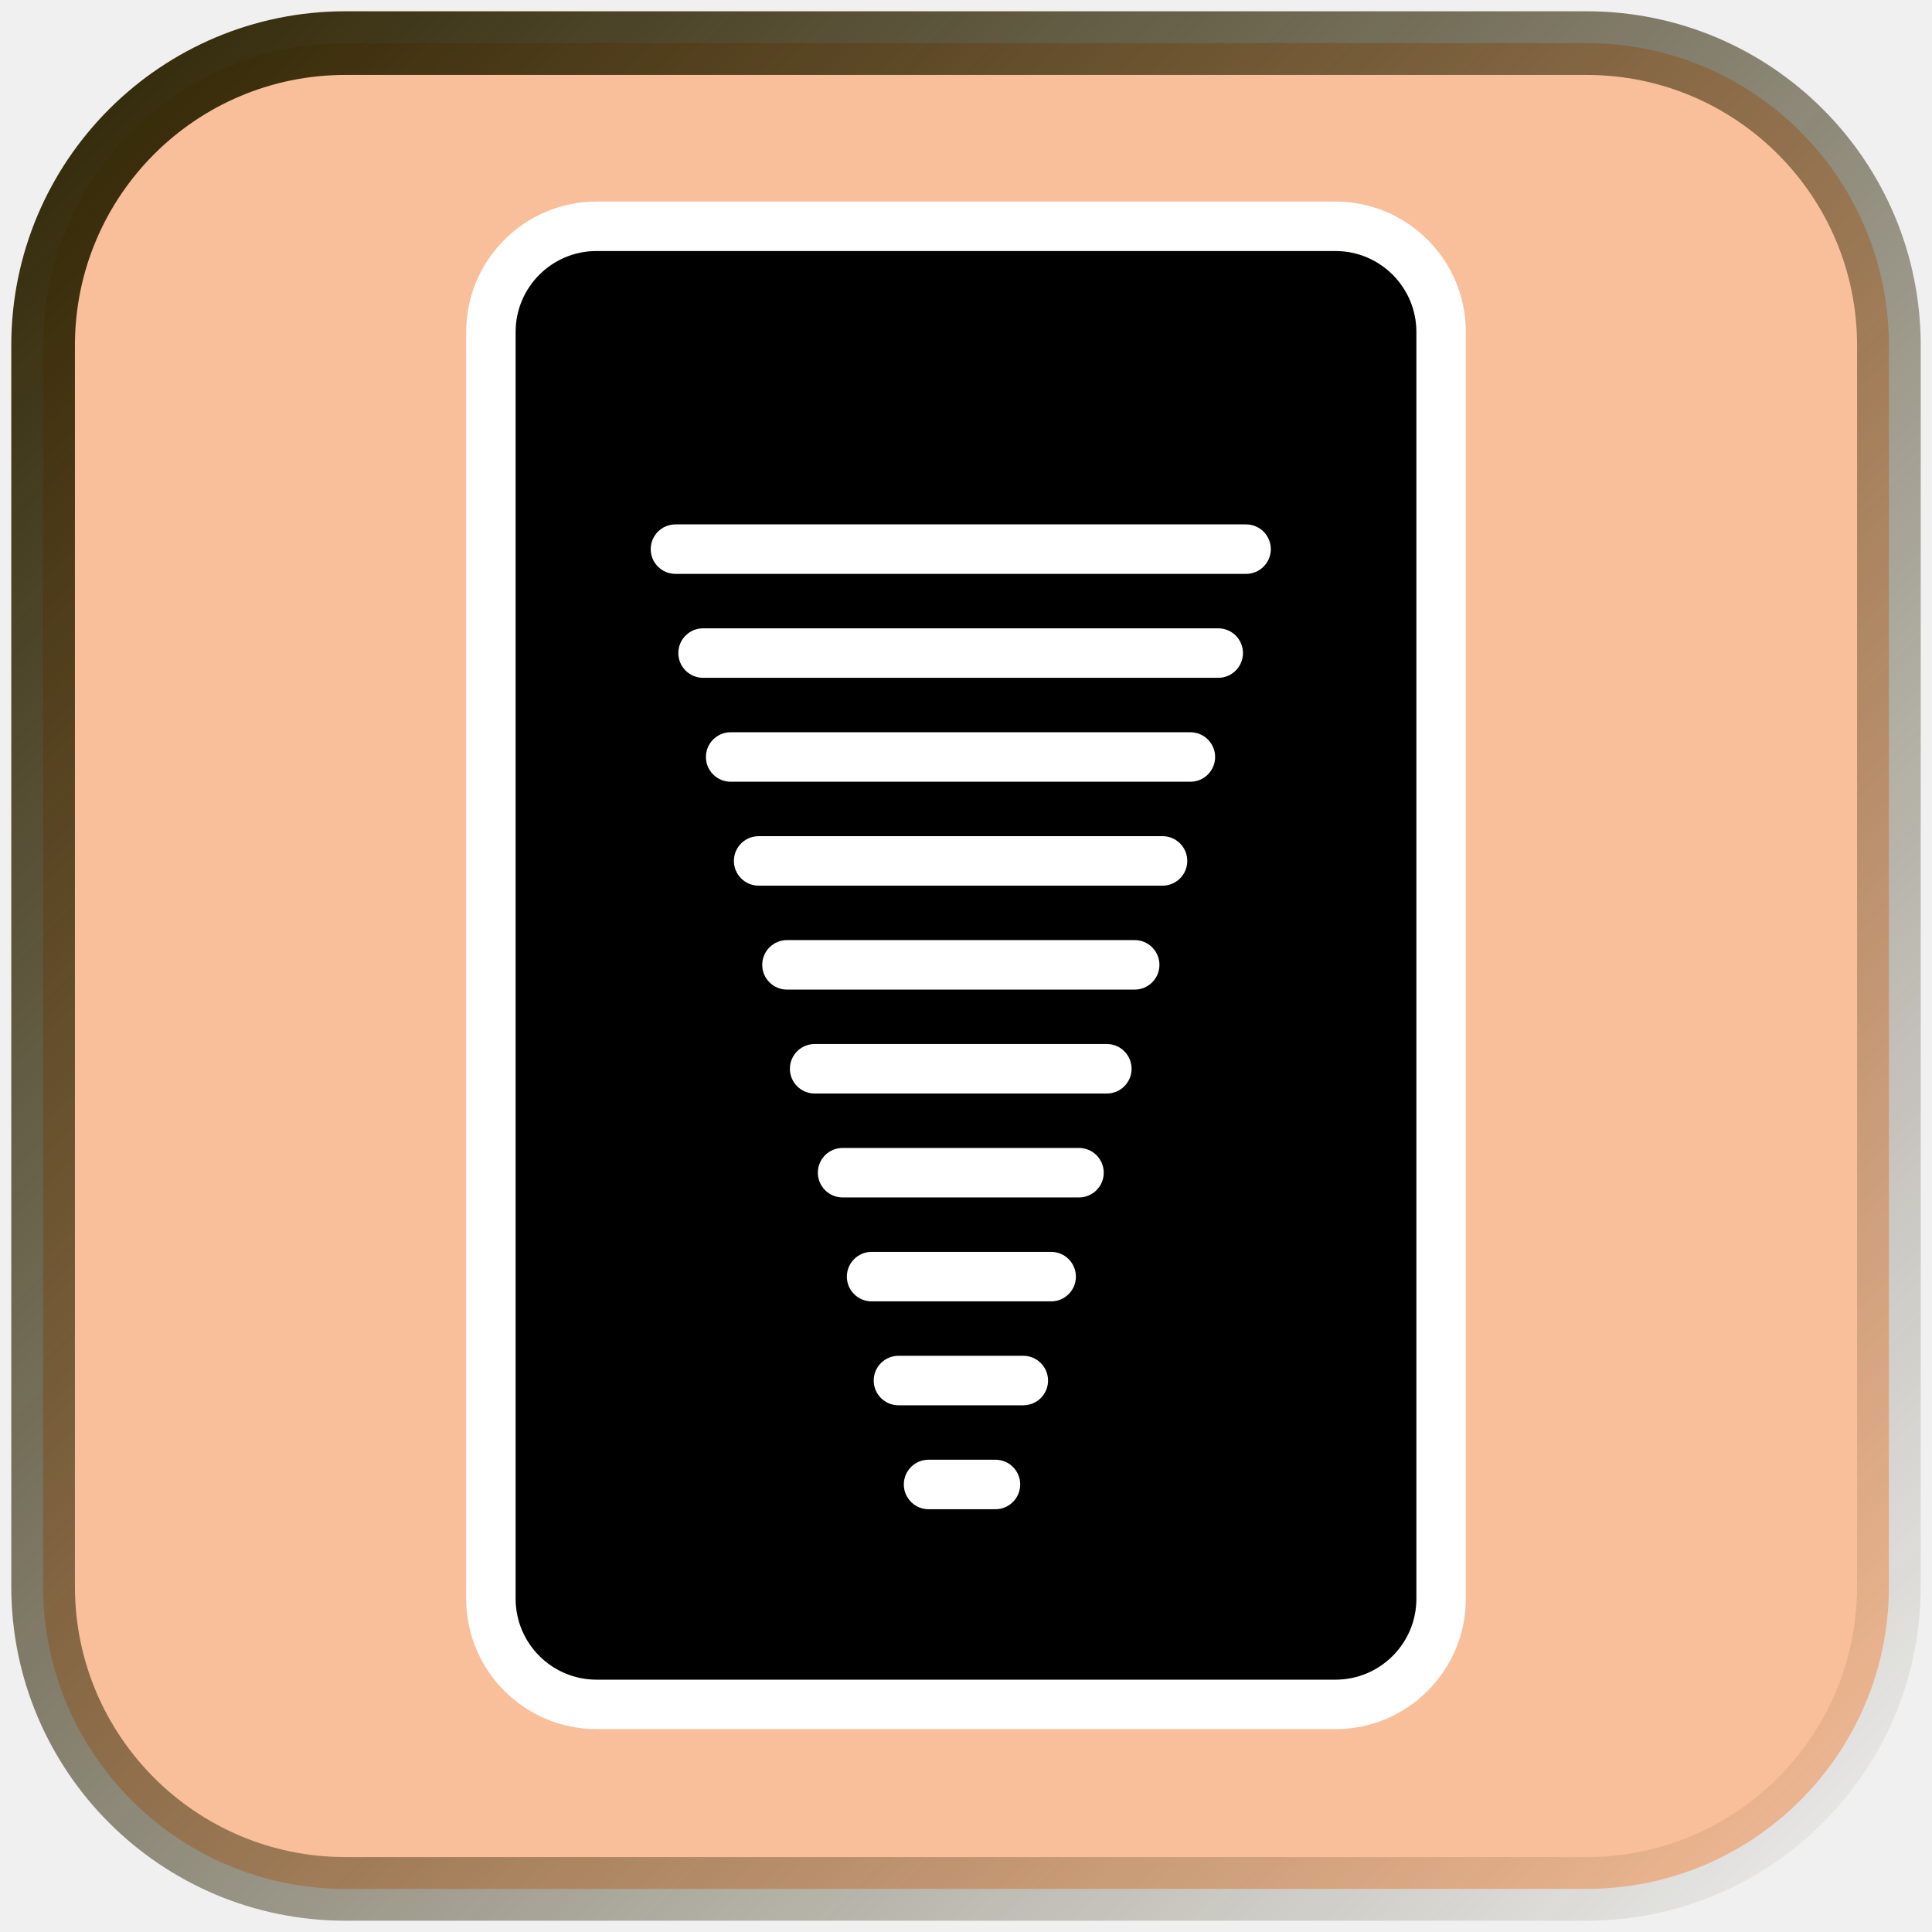
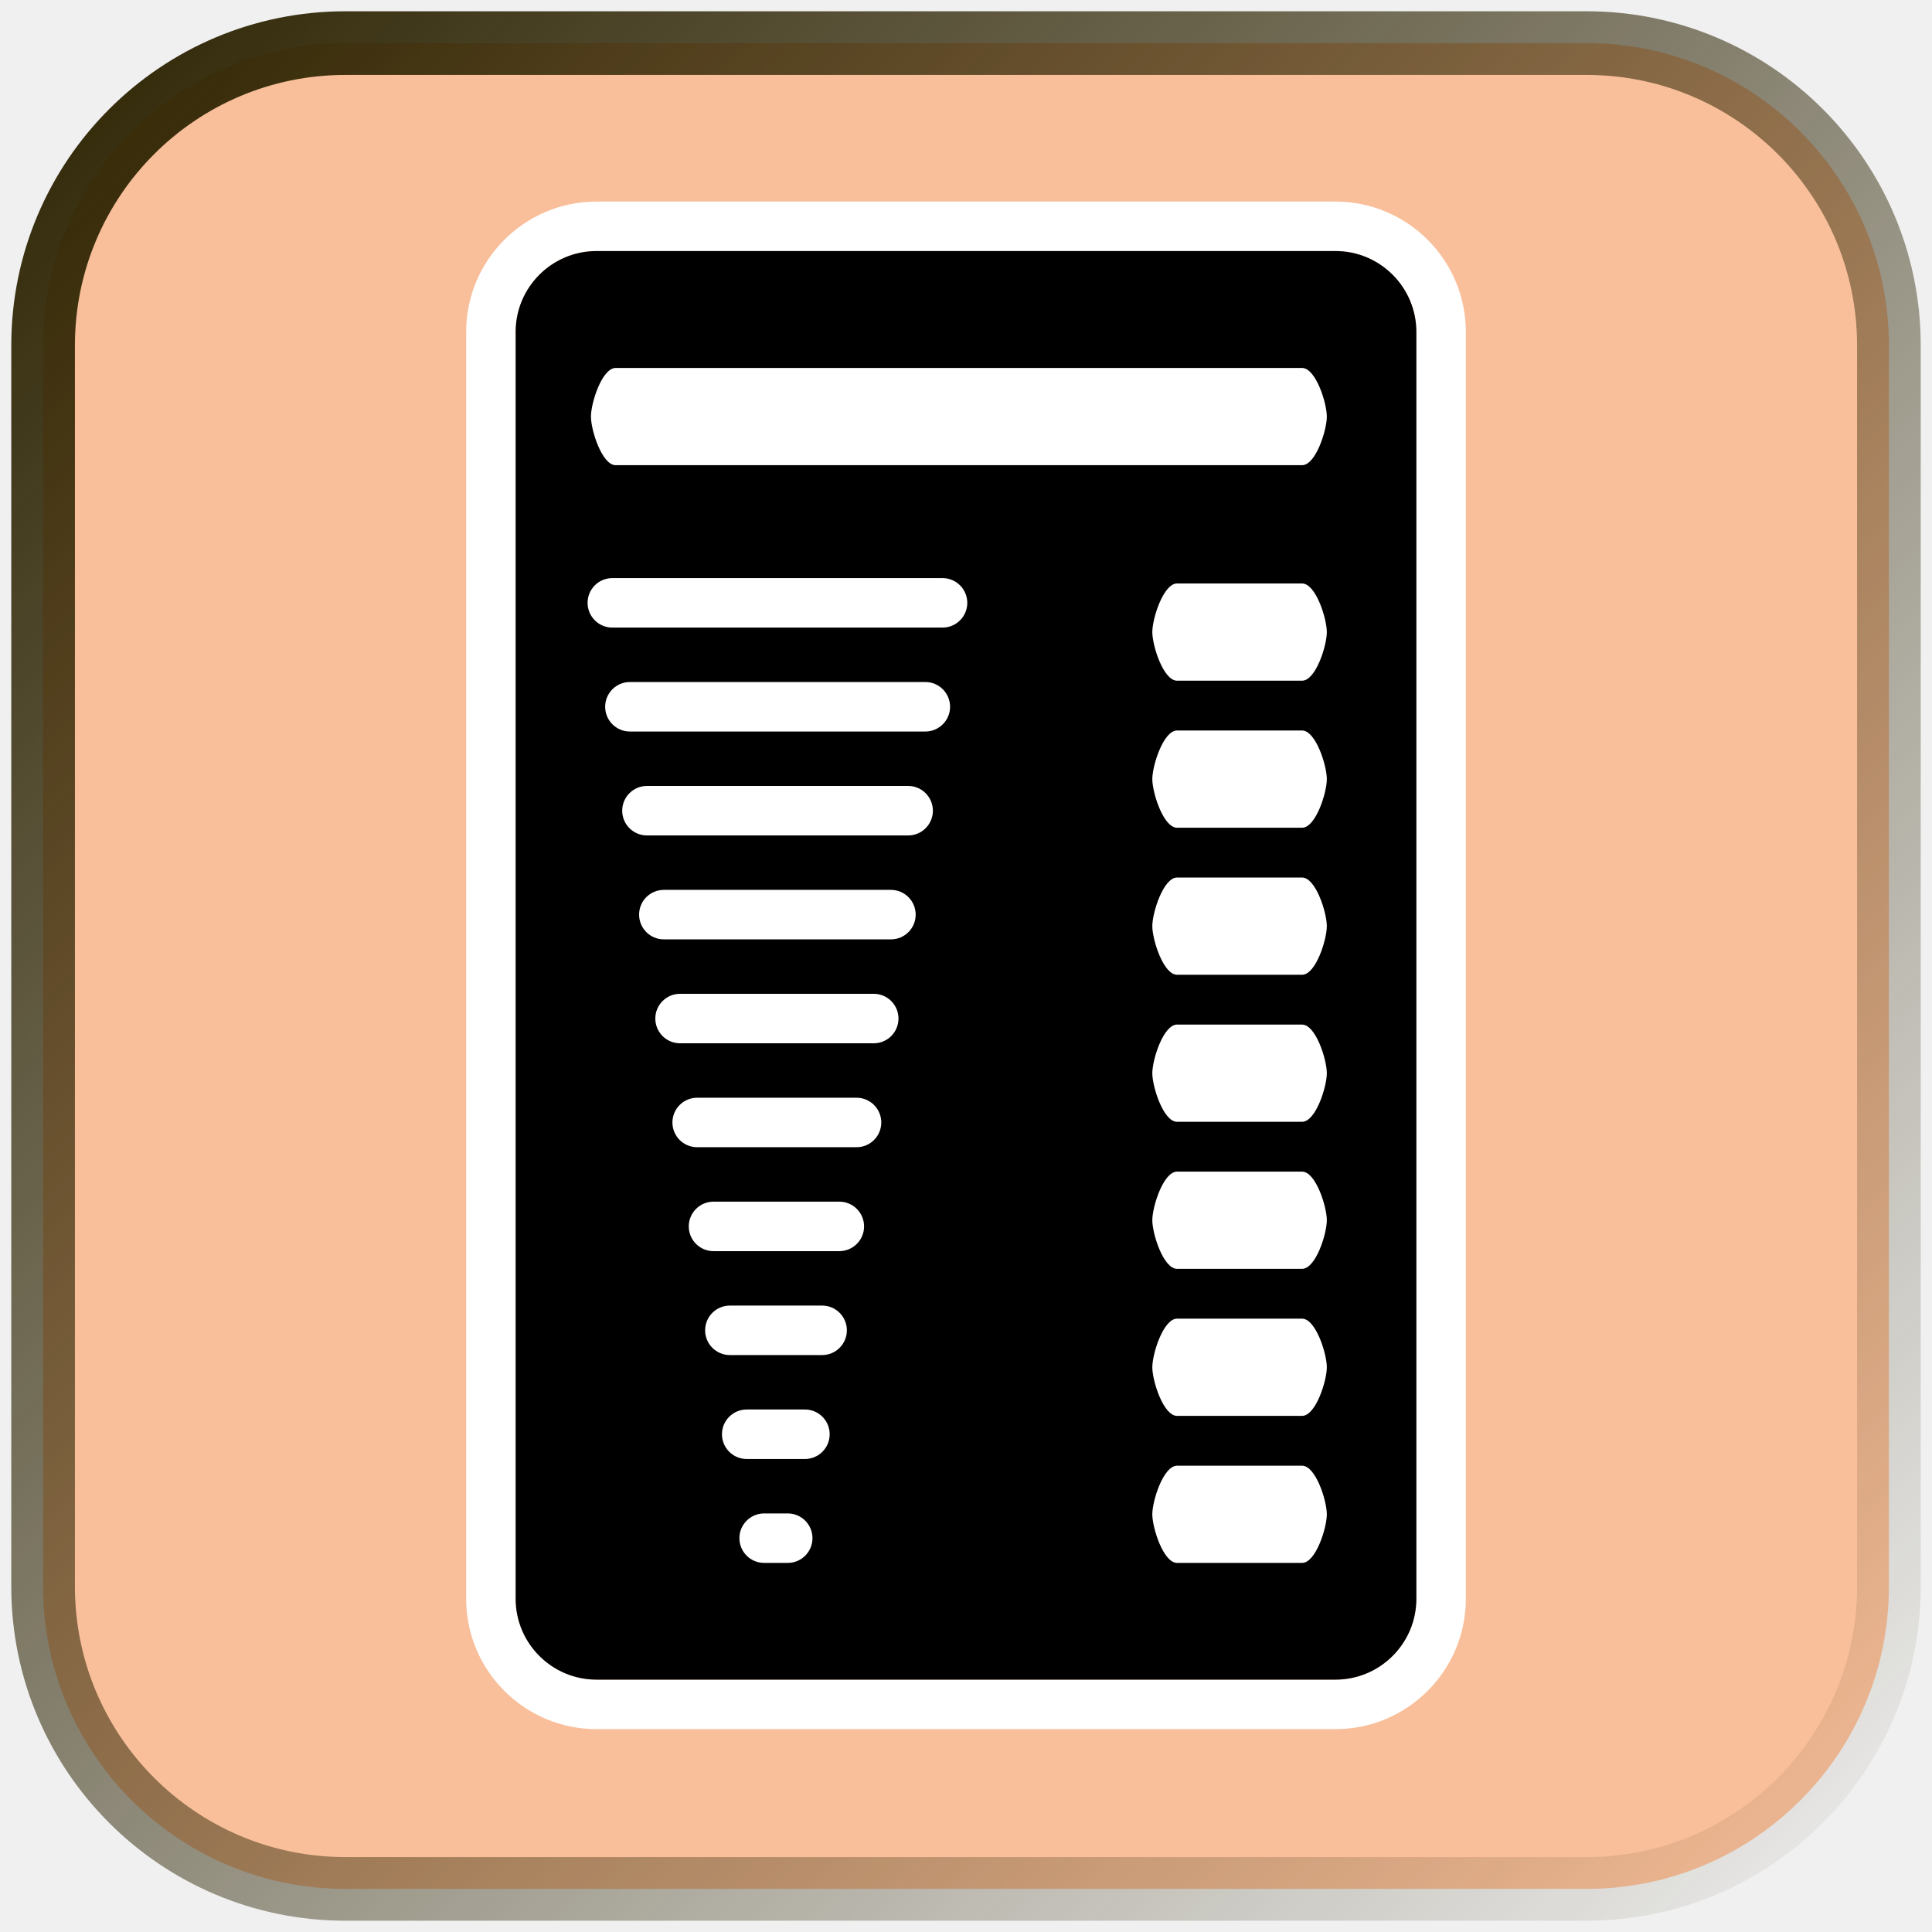
<svg xmlns="http://www.w3.org/2000/svg" xmlns:ns1="http://www.openswatchbook.org/uri/2009/osb" xmlns:xlink="http://www.w3.org/1999/xlink" width="171.333mm" height="171.333mm" viewBox="0 0 607.087 607.087" id="svg2" version="1.1">
  <defs id="defs4">
    <linearGradient id="linearGradient4155" ns1:paint="solid">
      <stop style="stop-color:#000000;stop-opacity:1;" offset="0" id="stop4157" />
    </linearGradient>
    <linearGradient id="linearGradient4149">
      <stop style="stop-color:#000000;stop-opacity:1;" offset="0" id="stop4151" />
    </linearGradient>
    <linearGradient id="linearGradient4139" ns1:paint="gradient">
      <stop style="stop-color:#2b2200;stop-opacity:1;" offset="0" id="stop4141" />
      <stop style="stop-color:#2b2200;stop-opacity:0;" offset="1" id="stop4143" />
    </linearGradient>
    <linearGradient xlink:href="#linearGradient4139" id="linearGradient4185" x1="322.631" y1="-206.94" x2="928.631" y2="395.06" gradientUnits="userSpaceOnUse" spreadMethod="pad" />
  </defs>
  <g id="layer1" transform="translate(-65.22407,-173.7018)">
    <g id="g4165" transform="matrix(0.7071068,-0.7071068,0.7071068,0.7071068,-256.8632,384.1855)">
      <rect style="fill:#ff9955;fill-opacity:0.553;stroke:url(#linearGradient4185);stroke-width:20;stroke-miterlimit:4;stroke-dasharray:none" id="rect5645" width="580" height="580" x="335.631" y="-196.94" transform="matrix(0.7071068,0.7071068,-0.7071068,0.7071068,0,0)" ry="95" rx="95" />
      <g transform="matrix(0.6187166,0.6187166,-0.6187166,0.6187166,382.8425,177.4861)" id="g14" />
      <g transform="matrix(0.6187166,0.6187166,-0.6187166,0.6187166,382.8425,177.4861)" id="g16" />
      <g transform="matrix(0.6187166,0.6187166,-0.6187166,0.6187166,382.8425,177.4861)" id="g18" />
      <g transform="matrix(0.6187166,0.6187166,-0.6187166,0.6187166,382.8425,177.4861)" id="g20" />
      <g transform="matrix(0.6187166,0.6187166,-0.6187166,0.6187166,382.8425,177.4861)" id="g22" />
      <g transform="matrix(0.6187166,0.6187166,-0.6187166,0.6187166,382.8425,177.4861)" id="g24" />
      <g transform="matrix(0.6187166,0.6187166,-0.6187166,0.6187166,382.8425,177.4861)" id="g26" />
      <g transform="matrix(0.6187166,0.6187166,-0.6187166,0.6187166,382.8425,177.4861)" id="g28" />
      <g transform="matrix(0.6187166,0.6187166,-0.6187166,0.6187166,382.8425,177.4861)" id="g30" />
      <g transform="matrix(0.6187166,0.6187166,-0.6187166,0.6187166,382.8425,177.4861)" id="g32" />
      <g transform="matrix(0.6187166,0.6187166,-0.6187166,0.6187166,382.8425,177.4861)" id="g34" />
      <g transform="matrix(0.6187166,0.6187166,-0.6187166,0.6187166,382.8425,177.4861)" id="g36" />
      <g transform="matrix(0.6187166,0.6187166,-0.6187166,0.6187166,382.8425,177.4861)" id="g38" />
      <g transform="matrix(0.6187166,0.6187166,-0.6187166,0.6187166,382.8425,177.4861)" id="g40" />
      <g transform="matrix(0.6187166,0.6187166,-0.6187166,0.6187166,382.8425,177.4861)" id="g42" />
      <g transform="matrix(0.6629126,0.6629126,-0.6629126,0.6629126,376.7307,168.6333)" id="g6" style="fill:#ffffff;fill-opacity:1">
        <g id="g4" style="fill:#ffffff;fill-opacity:1">
          <path d="M 379.853,0 H 132.147 c -24.085,0 -43.68,19.595 -43.68,43.68 v 424.64 c 0,24.085 19.595,43.68 43.68,43.68 h 247.706 c 24.085,0 43.68,-19.595 43.68,-43.68 V 43.68 C 423.533,19.595 403.938,0 379.853,0 Z m 27.093,468.32 c 0,14.939 -12.154,27.093 -27.093,27.093 H 132.147 c -14.939,0 -27.093,-12.154 -27.093,-27.093 V 43.68 c 0,-14.939 12.154,-27.093 27.093,-27.093 h 247.706 c 14.939,0 27.093,12.154 27.093,27.093 z" id="path2" style="fill:#ffffff;fill-opacity:1" />
        </g>
      </g>
      <path id="path2-9" d="m 336.045,748.858 c -9.903,9.903 -26.017,9.903 -35.921,0 L 135.917,584.651 c -9.903,-9.903 -9.903,-26.017 0,-35.921 L 417.416,267.231 c 9.903,-9.903 26.017,-9.903 35.921,0 l 164.207,164.207 c 9.903,9.903 9.903,26.017 0,35.921 z" style="fill:#000000;fill-opacity:1;stroke-width:0.938" />
-       <g transform="matrix(0.6629126,0.6629126,-0.6629126,0.6629126,388.5948,176.6081)" id="g72" style="fill:#ffffff;fill-opacity:1">
-         <g id="g70" style="fill:#ffffff;fill-opacity:1">
-           <path d="m 250.91,424.639 -22.422,0 c -4.58,0 -8.294,3.713 -8.294,8.294 0,4.58 3.713,8.294 8.294,8.294 l 22.422,0 c 4.58,0 8.294,-3.713 8.294,-8.294 -0.001,-4.58 -3.714,-8.294 -8.294,-8.294 z" id="path68" style="fill:#ffffff;fill-opacity:1" />
+       <g transform="matrix(0.6629126,0.6629126,-0.6629126,0.6629126,335.5616,147.4398)" id="g72" style="font-variation-settings:normal;vector-effect:none;fill:#ffffff;fill-opacity:1;stroke-width:1;stroke-linecap:butt;stroke-linejoin:miter;stroke-miterlimit:4;stroke-dasharray:none;stroke-dashoffset:0;stroke-opacity:1;stop-color:#000000">
+         <g id="g70" style="font-variation-settings:normal;vector-effect:none;fill:#ffffff;fill-opacity:1;stroke-width:1;stroke-linecap:butt;stroke-linejoin:miter;stroke-miterlimit:4;stroke-dasharray:none;stroke-dashoffset:0;stroke-opacity:1;stop-color:#000000;stop-opacity:1">
+           <path d="m 243.284,424.639 h -7.903 c -4.58,0 -8.294,3.713 -8.294,8.294 0,4.58 3.713,8.294 8.294,8.294 h 7.903 c 4.58,0 8.294,-3.713 8.294,-8.294 -0.001,-4.58 -3.714,-8.294 -8.294,-8.294 z" id="path68" style="font-variation-settings:normal;vector-effect:none;fill:#ffffff;fill-opacity:1;stroke-width:1;stroke-linecap:butt;stroke-linejoin:miter;stroke-miterlimit:4;stroke-dasharray:none;stroke-dashoffset:0;stroke-opacity:1;stop-color:#000000;stop-opacity:1" />
        </g>
      </g>
-       <g id="g925" transform="matrix(0.6629126,0.6629126,-0.6629126,0.6629126,411.6863,153.5166)" style="fill:#ffffff;fill-opacity:1">
+       <g id="g925" transform="matrix(0.6629126,0.6629126,-0.6629126,0.6629126,358.6531,124.3484)" style="fill:#ffffff;fill-opacity:1">
        <g id="g923" style="fill:#ffffff;fill-opacity:1">
-           <path id="path921" d="m 260.243,424.639 -41.845,0 c -4.58,0 -8.294,3.713 -8.294,8.294 0,4.58 3.713,8.294 8.294,8.294 l 41.845,0 c 4.58,0 8.294,-3.713 8.294,-8.294 -10e-4,-4.58 -3.714,-8.294 -8.294,-8.294 z" style="fill:#ffffff;fill-opacity:1" />
+           <path id="path921" d="m 249.05,424.639 h -19.514 c -4.58,0 -8.294,3.713 -8.294,8.294 0,4.58 3.713,8.294 8.294,8.294 h 19.514 c 4.58,0 8.294,-3.713 8.294,-8.294 -10e-4,-4.58 -3.714,-8.294 -8.294,-8.294 z" style="fill:#ffffff;fill-opacity:1" />
        </g>
      </g>
-       <g transform="matrix(0.6629126,0.6629126,-0.6629126,0.6629126,434.7778,130.4252)" id="g931" style="fill:#ffffff;fill-opacity:1">
+       <g transform="matrix(0.6629126,0.6629126,-0.6629126,0.6629126,381.7446,101.2569)" id="g931" style="fill:#ffffff;fill-opacity:1">
        <g id="g929" style="fill:#ffffff;fill-opacity:1">
-           <path d="m 269.577,424.639 -60.181,0 c -4.58,0 -8.294,3.713 -8.294,8.294 0,4.58 3.713,8.294 8.294,8.294 l 60.181,0 c 4.58,0 8.294,-3.713 8.294,-8.294 -10e-4,-4.58 -3.714,-8.294 -8.294,-8.294 z" id="path927" style="fill:#ffffff;fill-opacity:1" />
+           <path d="m 254.815,424.639 h -30.924 c -4.58,0 -8.294,3.713 -8.294,8.294 0,4.58 3.713,8.294 8.294,8.294 h 30.924 c 4.58,0 8.294,-3.713 8.294,-8.294 -10e-4,-4.58 -3.714,-8.294 -8.294,-8.294 z" id="path927" style="fill:#ffffff;fill-opacity:1" />
        </g>
      </g>
-       <g id="g937" transform="matrix(0.6629126,0.6629126,-0.6629126,0.6629126,457.8692,107.3337)" style="fill:#ffffff;fill-opacity:1">
+       <g id="g937" transform="matrix(0.6629126,0.6629126,-0.6629126,0.6629126,404.836,78.16557)" style="fill:#ffffff;fill-opacity:1">
        <g id="g935" style="fill:#ffffff;fill-opacity:1">
-           <path id="path933" d="m 278.91,424.639 -79.237,0 c -4.58,0 -8.294,3.713 -8.294,8.294 0,4.58 3.713,8.294 8.294,8.294 l 79.237,0 c 4.58,0 8.294,-3.713 8.294,-8.294 -0.001,-4.58 -3.714,-8.294 -8.294,-8.294 z" style="fill:#ffffff;fill-opacity:1" />
+           <path id="path933" d="m 260.581,424.639 h -42.17 c -4.58,0 -8.294,3.713 -8.294,8.294 0,4.58 3.713,8.294 8.294,8.294 h 42.17 c 4.58,0 8.294,-3.713 8.294,-8.294 -0.001,-4.58 -3.714,-8.294 -8.294,-8.294 z" style="fill:#ffffff;fill-opacity:1" />
        </g>
      </g>
-       <g id="g925-5" transform="matrix(0.6629126,0.6629126,-0.6629126,0.6629126,480.9607,84.24229)" style="fill:#ffffff;fill-opacity:1">
+       <g id="g925-5" transform="matrix(0.6629126,0.6629126,-0.6629126,0.6629126,427.9275,55.07414)" style="fill:#ffffff;fill-opacity:1">
        <g id="g923-7" style="fill:#ffffff;fill-opacity:1">
-           <path id="path921-6" d="m 288.244,424.639 -97.94,0 c -4.58,0 -8.294,3.713 -8.294,8.294 0,4.58 3.713,8.294 8.294,8.294 l 97.94,0 c 4.58,0 8.294,-3.713 8.294,-8.294 -10e-4,-4.58 -3.714,-8.294 -8.294,-8.294 z" style="fill:#ffffff;fill-opacity:1" />
+           <path id="path921-6" d="m 266.346,424.639 h -53.415 c -4.58,0 -8.294,3.713 -8.294,8.294 0,4.58 3.713,8.294 8.294,8.294 h 53.415 c 4.58,0 8.294,-3.713 8.294,-8.294 -0.001,-4.58 -3.714,-8.294 -8.294,-8.294 z" style="fill:#ffffff;fill-opacity:1" />
        </g>
      </g>
-       <g transform="matrix(0.6629126,0.6629126,-0.6629126,0.6629126,504.0521,61.15084)" id="g931-1" style="fill:#ffffff;fill-opacity:1">
+       <g transform="matrix(0.6629126,0.6629126,-0.6629126,0.6629126,451.0189,31.98269)" id="g931-1" style="fill:#ffffff;fill-opacity:1">
        <g id="g929-9" style="fill:#ffffff;fill-opacity:1">
-           <path d="m 297.577,424.639 -116.543,0 c -4.58,0 -8.294,3.713 -8.294,8.294 0,4.58 3.713,8.294 8.294,8.294 l 116.543,0 c 4.58,0 8.294,-3.713 8.294,-8.294 -10e-4,-4.58 -3.714,-8.294 -8.294,-8.294 z" id="path927-6" style="fill:#ffffff;fill-opacity:1" />
+           <path d="m 272.112,424.639 h -64.915 c -4.58,0 -8.294,3.713 -8.294,8.294 0,4.58 3.713,8.294 8.294,8.294 h 64.915 c 4.58,0 8.294,-3.713 8.294,-8.294 -10e-4,-4.58 -3.714,-8.294 -8.294,-8.294 z" id="path927-6" style="fill:#ffffff;fill-opacity:1" />
        </g>
      </g>
-       <g id="g937-8" transform="matrix(0.6629126,0.6629126,-0.6629126,0.6629126,527.1436,38.05939)" style="fill:#ffffff;fill-opacity:1">
+       <g id="g937-8" transform="matrix(0.6629126,0.6629126,-0.6629126,0.6629126,474.1104,8.891242)" style="fill:#ffffff;fill-opacity:1">
        <g id="g935-1" style="fill:#ffffff;fill-opacity:1">
-           <path id="path933-7" d="M 306.911,424.639 H 171.534 c -4.58,0 -8.294,3.713 -8.294,8.294 0,4.58 3.713,8.294 8.294,8.294 h 135.377 c 4.58,0 8.294,-3.713 8.294,-8.294 -10e-4,-4.58 -3.714,-8.294 -8.294,-8.294 z" style="fill:#ffffff;fill-opacity:1" />
+           <path id="path933-7" d="m 277.877,424.639 h -76.115 c -4.58,0 -8.294,3.713 -8.294,8.294 0,4.58 3.713,8.294 8.294,8.294 h 76.115 c 4.58,0 8.294,-3.713 8.294,-8.294 -0.001,-4.58 -3.714,-8.294 -8.294,-8.294 z" style="fill:#ffffff;fill-opacity:1" />
        </g>
      </g>
-       <g id="g925-5-9" transform="matrix(0.6629126,0.6629126,-0.6629126,0.6629126,550.235,14.96794)" style="fill:#ffffff;fill-opacity:1">
+       <g id="g925-5-9" transform="matrix(0.6629126,0.6629126,-0.6629126,0.6629126,497.2018,-14.20021)" style="fill:#ffffff;fill-opacity:1">
        <g id="g923-7-6" style="fill:#ffffff;fill-opacity:1">
-           <path id="path921-6-7" d="m 316.244,424.639 -154.085,0 c -4.58,0 -8.294,3.713 -8.294,8.294 0,4.58 3.713,8.294 8.294,8.294 l 154.085,0 c 4.58,0 8.294,-3.713 8.294,-8.294 -0.001,-4.58 -3.714,-8.294 -8.294,-8.294 z" style="fill:#ffffff;fill-opacity:1" />
+           <path id="path921-6-7" d="m 283.643,424.639 h -87.543 c -4.58,0 -8.294,3.713 -8.294,8.294 0,4.58 3.713,8.294 8.294,8.294 h 87.543 c 4.58,0 8.294,-3.713 8.294,-8.294 -10e-4,-4.58 -3.714,-8.294 -8.294,-8.294 z" style="fill:#ffffff;fill-opacity:1" />
        </g>
      </g>
-       <g transform="matrix(0.6629126,0.6629126,-0.6629126,0.6629126,573.3265,-8.123506)" id="g931-1-8" style="fill:#ffffff;fill-opacity:1">
+       <g transform="matrix(0.6629126,0.6629126,-0.6629126,0.6629126,520.2933,-37.29166)" id="g931-1-8" style="fill:#ffffff;fill-opacity:1">
        <g id="g929-9-5" style="fill:#ffffff;fill-opacity:1">
-           <path d="m 325.578,424.639 -172.669,0 c -4.58,0 -8.294,3.713 -8.294,8.294 0,4.58 3.713,8.294 8.294,8.294 l 172.669,0 c 4.58,0 8.294,-3.713 8.294,-8.294 -10e-4,-4.58 -3.714,-8.294 -8.294,-8.294 z" id="path927-6-6" style="fill:#ffffff;fill-opacity:1" />
+           <path d="m 289.408,424.639 h -99.023 c -4.58,0 -8.294,3.713 -8.294,8.294 0,4.58 3.713,8.294 8.294,8.294 h 99.023 c 4.58,0 8.294,-3.713 8.294,-8.294 -0.001,-4.58 -3.714,-8.294 -8.294,-8.294 z" id="path927-6-6" style="fill:#ffffff;fill-opacity:1" />
        </g>
      </g>
-       <g id="g937-8-0" transform="matrix(0.6629126,0.6629126,-0.6629126,0.6629126,596.4179,-31.21496)" style="fill:#ffffff;fill-opacity:1">
+       <g id="g937-8-0" transform="matrix(0.6629126,0.6629126,-0.6629126,0.6629126,543.3847,-60.38311)" style="fill:#ffffff;fill-opacity:1">
        <g id="g935-1-5" style="fill:#ffffff;fill-opacity:1">
-           <path id="path933-7-7" d="m 334.912,424.639 -191.253,0 c -4.58,0 -8.294,3.713 -8.294,8.294 0,4.58 3.713,8.294 8.294,8.294 l 191.253,0 c 4.58,0 8.294,-3.713 8.294,-8.294 -0.001,-4.58 -3.714,-8.294 -8.294,-8.294 z" style="fill:#ffffff;fill-opacity:1" />
+           <path id="path933-7-7" d="M 295.174,424.639 H 184.494 c -4.58,0 -8.294,3.713 -8.294,8.294 0,4.58 3.713,8.294 8.294,8.294 h 110.68 c 4.58,0 8.294,-3.713 8.294,-8.294 -10e-4,-4.58 -3.714,-8.294 -8.294,-8.294 z" style="fill:#ffffff;fill-opacity:1" />
        </g>
      </g>
+       <g transform="matrix(0.6629126,0.6629126,-0.6629126,0.6629126,427.3073,239.1855)" id="g72-1" style="fill:#ffffff;fill-opacity:1">
+         <g id="g70-0" style="fill:#ffffff;fill-opacity:1">
+           <path d="m 277.284,408.639 h -41.903 c -4.58,0 -8.294,11.713 -8.294,16.294 0,4.58 3.713,16.294 8.294,16.294 h 41.903 c 4.58,0 8.294,-11.713 8.294,-16.294 -0.001,-4.58 -3.714,-16.294 -8.294,-16.294 z" id="path68-0" style="fill:#ffffff;fill-opacity:1" />
+         </g>
+       </g>
+       <path d="m 372.901,661.222 -27.778,-27.778 c -3.036,-3.036 -13.263,2.267 -16.3,5.303 -3.036,3.036 -8.34,13.263 -5.303,16.3 l 27.778,27.778 c 3.036,3.036 13.263,-2.266 16.3,-5.303 3.035,-3.037 8.339,-13.264 5.303,-16.3 z" id="path68-0-2" style="fill:#ffffff;fill-opacity:1;stroke-width:0.938" />
+       <path d="M 405.572,628.551 377.794,600.773 c -3.036,-3.036 -13.263,2.267 -16.3,5.303 -3.036,3.036 -8.34,13.263 -5.303,16.3 l 27.778,27.778 c 3.036,3.036 13.263,-2.266 16.3,-5.303 3.035,-3.037 8.339,-13.264 5.303,-16.3 z" id="path68-0-2-9" style="fill:#ffffff;fill-opacity:1;stroke-width:0.938" />
+       <path d="m 438.243,595.88 -27.778,-27.778 c -3.036,-3.036 -13.263,2.267 -16.3,5.303 -3.036,3.036 -8.34,13.263 -5.303,16.3 l 27.778,27.778 c 3.036,3.036 13.263,-2.266 16.3,-5.303 3.035,-3.037 8.339,-13.264 5.303,-16.3 z" id="path68-0-2-1" style="fill:#ffffff;fill-opacity:1;stroke-width:0.938" />
+       <path d="M 470.914,563.21 443.136,535.432 c -3.036,-3.036 -13.263,2.267 -16.3,5.303 -3.036,3.036 -8.34,13.263 -5.303,16.3 l 27.778,27.778 c 3.036,3.036 13.263,-2.266 16.3,-5.303 3.035,-3.037 8.339,-13.264 5.303,-16.3 z" id="path68-0-2-9-5" style="fill:#ffffff;fill-opacity:1;stroke-width:0.938" />
+       <path d="m 503.585,530.539 -27.778,-27.778 c -3.036,-3.036 -13.263,2.267 -16.3,5.303 -3.036,3.036 -8.34,13.263 -5.303,16.3 l 27.778,27.778 c 3.036,3.036 13.263,-2.266 16.3,-5.303 3.035,-3.037 8.339,-13.264 5.303,-16.3 z" id="path68-0-2-18" style="fill:#ffffff;fill-opacity:1;stroke-width:0.938" />
+       <path d="m 536.256,497.868 -27.778,-27.778 c -3.036,-3.036 -13.263,2.267 -16.3,5.303 -3.036,3.036 -8.34,13.263 -5.303,16.3 l 27.778,27.778 c 3.036,3.036 13.263,-2.266 16.3,-5.303 3.035,-3.037 8.339,-13.264 5.303,-16.3 z" id="path68-0-2-9-9" style="fill:#ffffff;fill-opacity:1;stroke-width:0.938" />
+       <path d="M 584.138,449.985 431.626,297.473 c -3.036,-3.036 -13.263,2.267 -16.3,5.303 -3.036,3.036 -8.34,13.263 -5.303,16.3 l 152.512,152.512 c 3.036,3.036 13.263,-2.266 16.3,-5.303 3.035,-3.037 8.339,-13.264 5.303,-16.3 z" id="path68-0-2-9-9-5" style="fill:#ffffff;fill-opacity:1;stroke-width:0.938" />
    </g>
  </g>
</svg>
